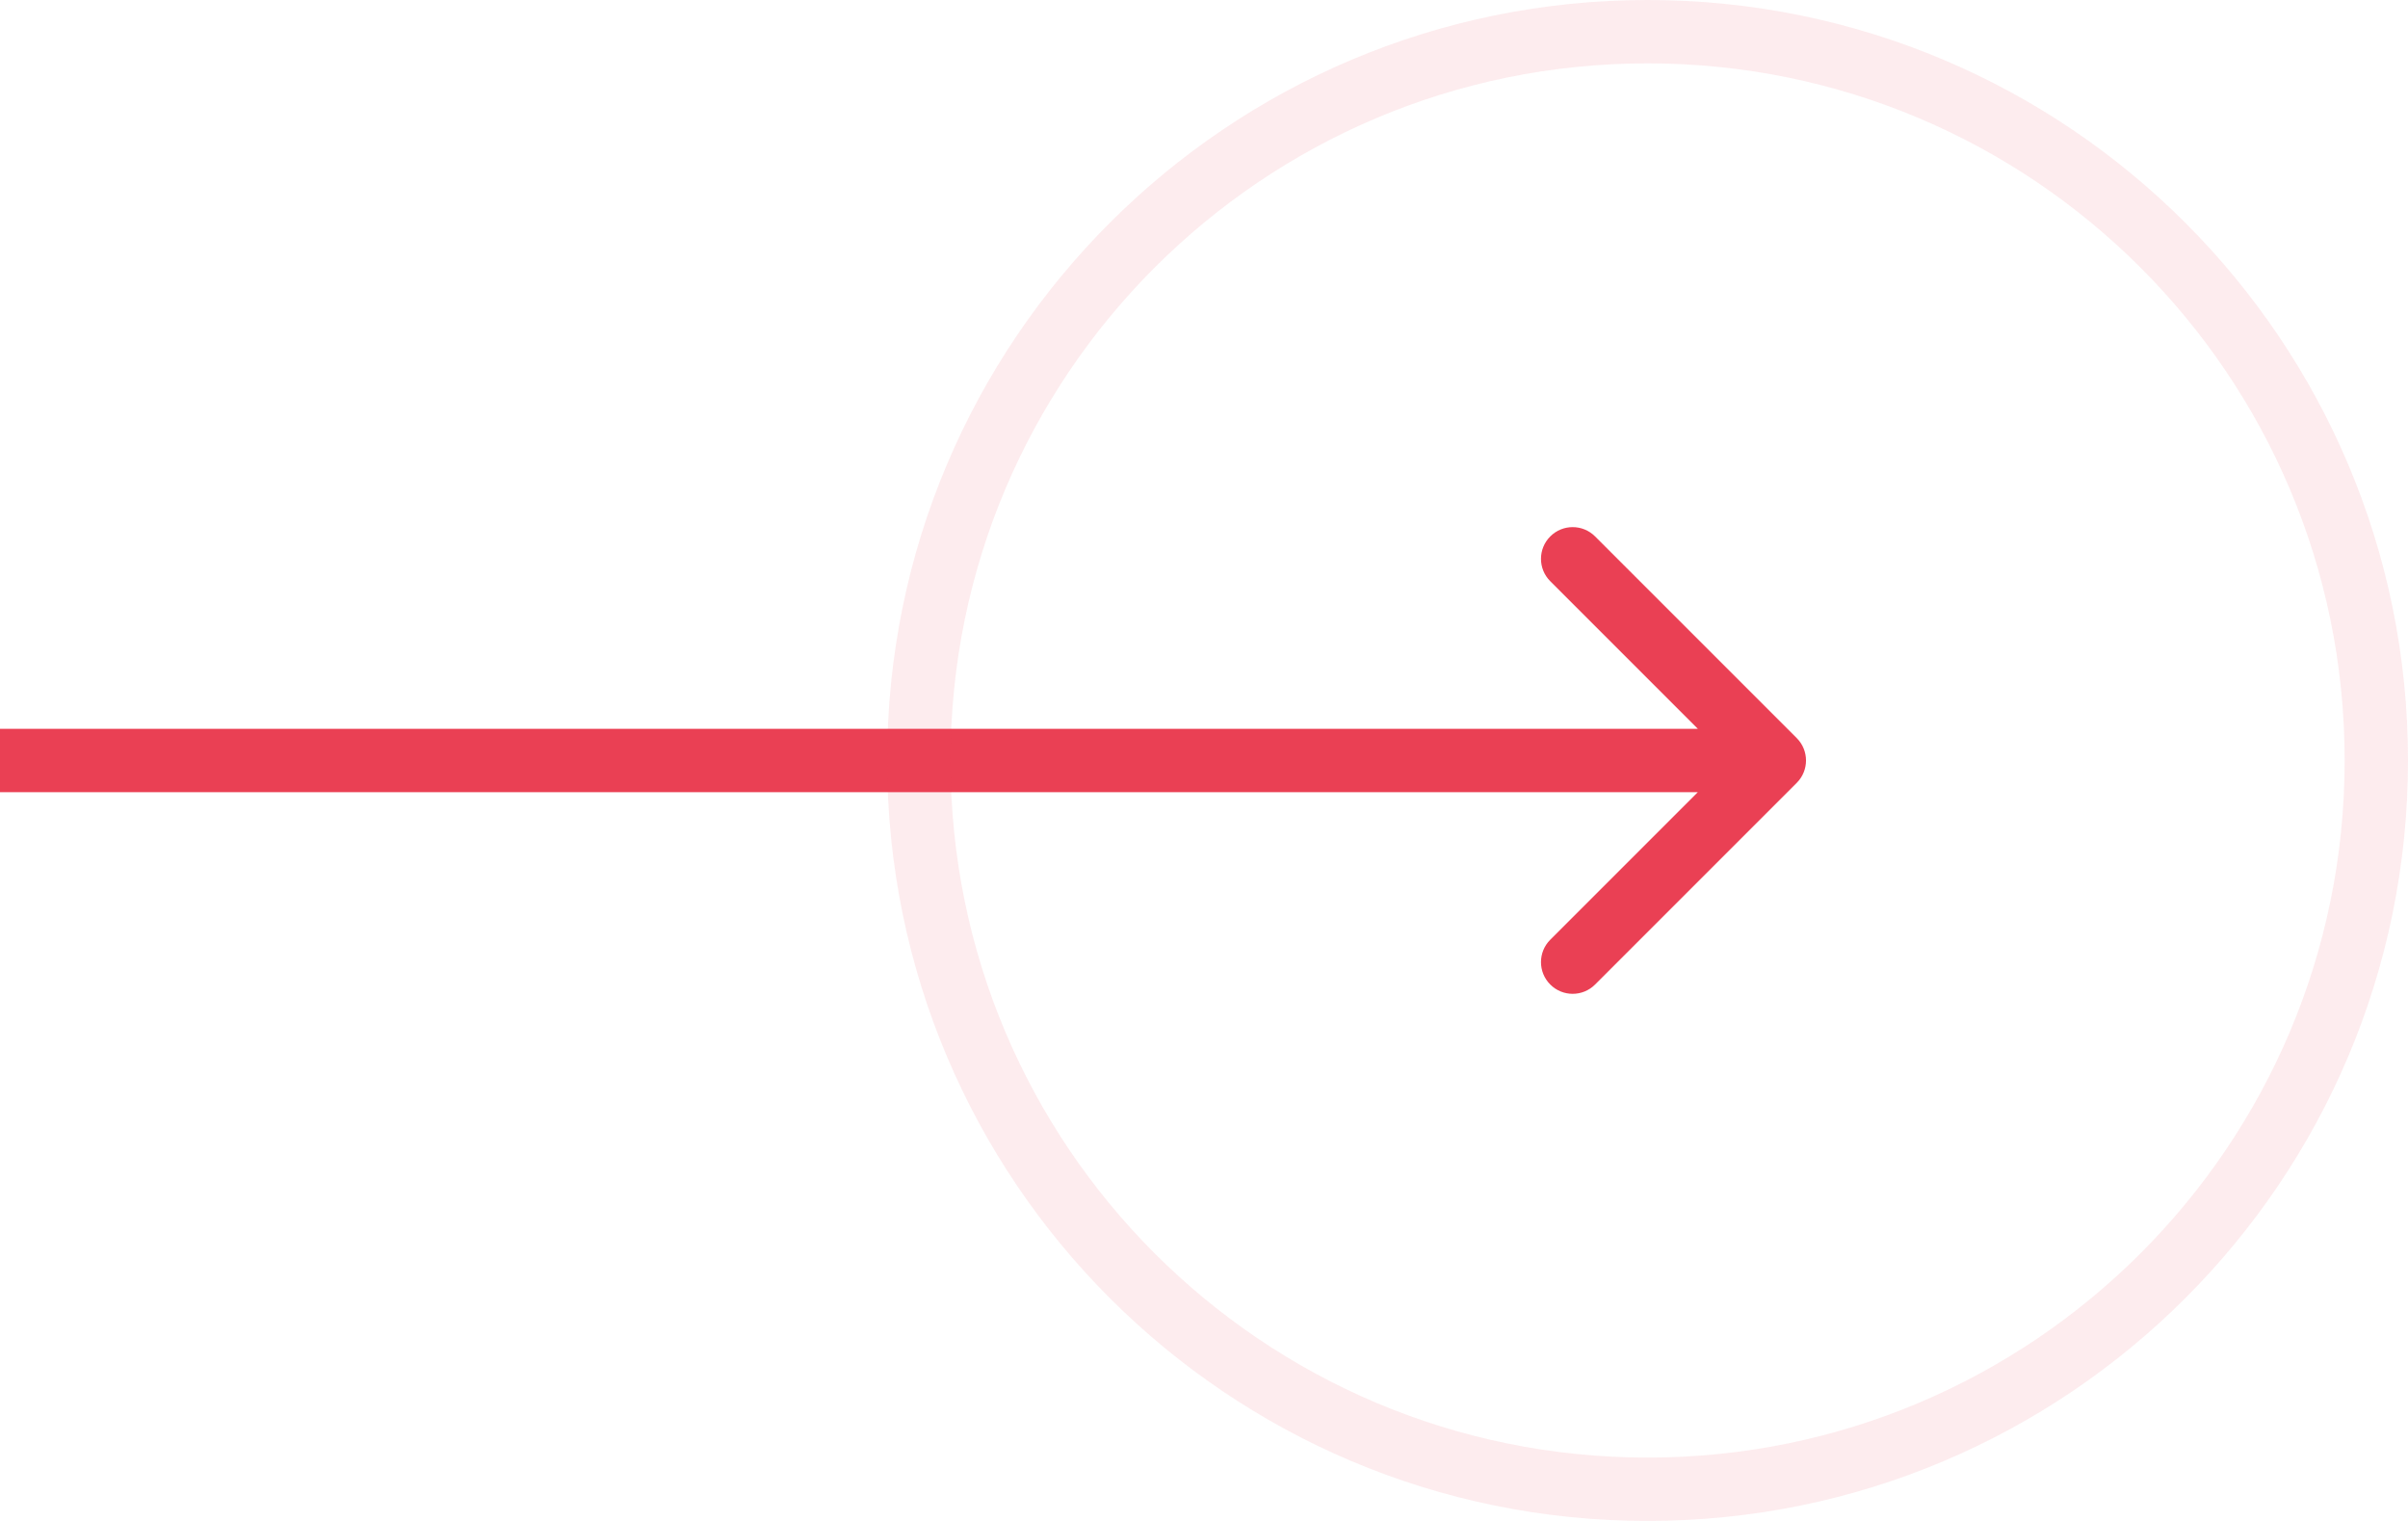
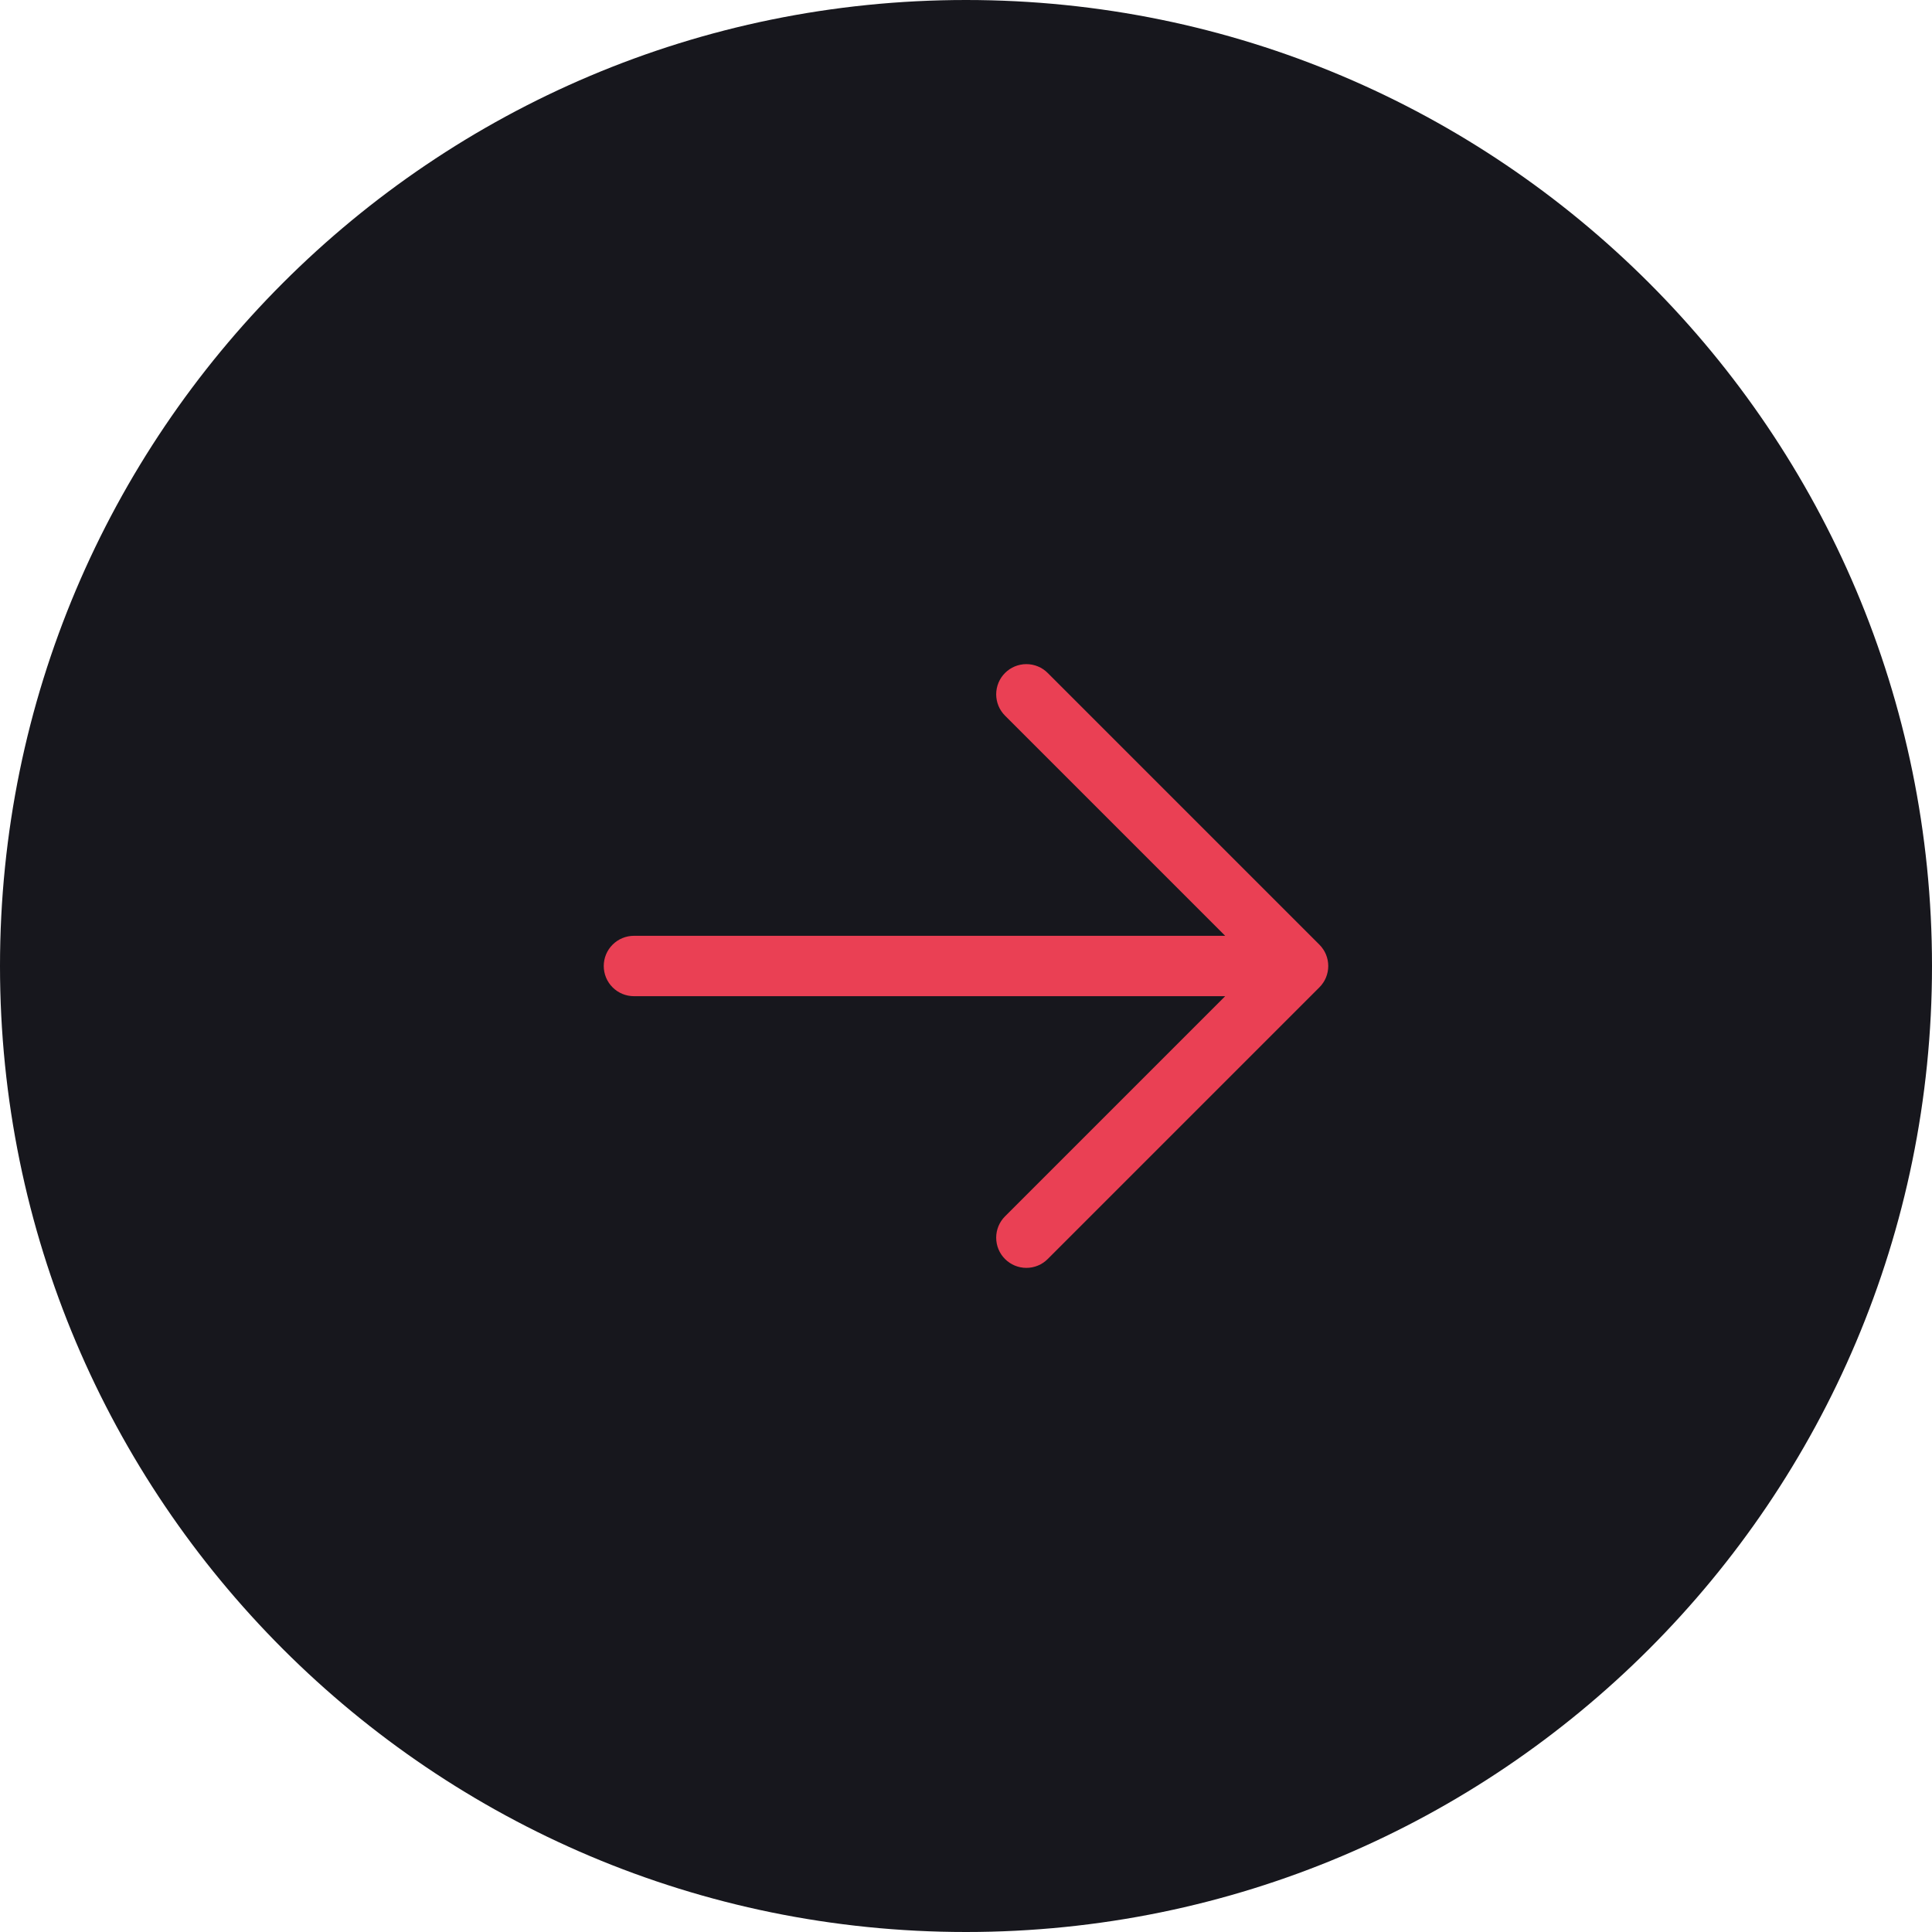
- <svg xmlns="http://www.w3.org/2000/svg" width="76" height="48" viewBox="0 0 76 48" fill="none">
-   <path d="M56.707 24.707C57.098 24.317 57.098 23.683 56.707 23.293L50.343 16.929C49.953 16.538 49.319 16.538 48.929 16.929C48.538 17.32 48.538 17.953 48.929 18.343L54.586 24L48.929 29.657C48.538 30.047 48.538 30.68 48.929 31.071C49.319 31.462 49.953 31.462 50.343 31.071L56.707 24.707ZM8.74228e-08 25L56 25L56 23L-8.74228e-08 23L8.74228e-08 25Z" fill="#EA4054" />
-   <circle opacity="0.1" cx="52" cy="24" r="23" stroke="#EA4054" stroke-width="2" />
+ <svg xmlns="http://www.w3.org/2000/svg" width="64" height="64" viewBox="0 0 64 64" fill="none">
+   <rect width="64" height="64" rx="32" fill="#17171D" />
+   <path d="M33.293 41.707C33.105 41.52 33 41.265 33 41C33 40.735 33.105 40.48 33.293 40.293L40.586 33H21C20.735 33 20.48 32.895 20.293 32.707C20.105 32.52 20 32.265 20 32C20 31.735 20.105 31.48 20.293 31.293C20.48 31.105 20.735 31 21 31H40.586L33.293 23.707C33.2 23.614 33.126 23.504 33.076 23.383C33.026 23.261 33 23.131 33 23C33 22.869 33.026 22.739 33.076 22.617C33.126 22.496 33.2 22.386 33.293 22.293C33.386 22.2 33.496 22.126 33.617 22.076C33.739 22.026 33.869 22 34 22C34.131 22 34.261 22.026 34.383 22.076C34.504 22.126 34.614 22.2 34.707 22.293L43.707 31.293C43.71 31.296 43.713 31.3 43.716 31.303C43.736 31.323 43.755 31.344 43.773 31.366C43.783 31.378 43.792 31.391 43.801 31.404C43.812 31.417 43.822 31.431 43.831 31.445C43.841 31.459 43.85 31.474 43.859 31.489C43.866 31.502 43.875 31.515 43.882 31.529C43.89 31.544 43.897 31.559 43.904 31.574C43.911 31.589 43.918 31.603 43.924 31.617C43.93 31.632 43.935 31.647 43.94 31.662C43.946 31.678 43.952 31.694 43.957 31.71C43.961 31.725 43.965 31.74 43.968 31.755C43.973 31.771 43.977 31.788 43.981 31.805C43.984 31.822 43.986 31.84 43.989 31.857C43.991 31.872 43.994 31.886 43.995 31.901C43.998 31.934 44 31.967 44 32C44 32.033 43.998 32.066 43.995 32.099C43.994 32.114 43.991 32.128 43.989 32.143C43.986 32.16 43.984 32.178 43.981 32.195C43.977 32.212 43.973 32.228 43.968 32.245C43.965 32.26 43.961 32.275 43.957 32.29C43.952 32.306 43.946 32.322 43.94 32.338C43.935 32.353 43.93 32.368 43.924 32.383C43.918 32.397 43.911 32.411 43.904 32.426C43.897 32.441 43.89 32.456 43.882 32.471C43.875 32.485 43.866 32.498 43.859 32.511C43.85 32.526 43.841 32.541 43.831 32.555C43.822 32.569 43.812 32.583 43.801 32.596C43.792 32.609 43.783 32.622 43.773 32.634C43.755 32.656 43.735 32.678 43.715 32.698C43.712 32.701 43.71 32.704 43.707 32.707L34.707 41.707C34.614 41.8 34.504 41.874 34.383 41.924C34.261 41.974 34.131 42 34 42C33.869 42 33.739 41.974 33.617 41.924C33.496 41.874 33.386 41.8 33.293 41.707Z" fill="#EA4054" />
</svg>
